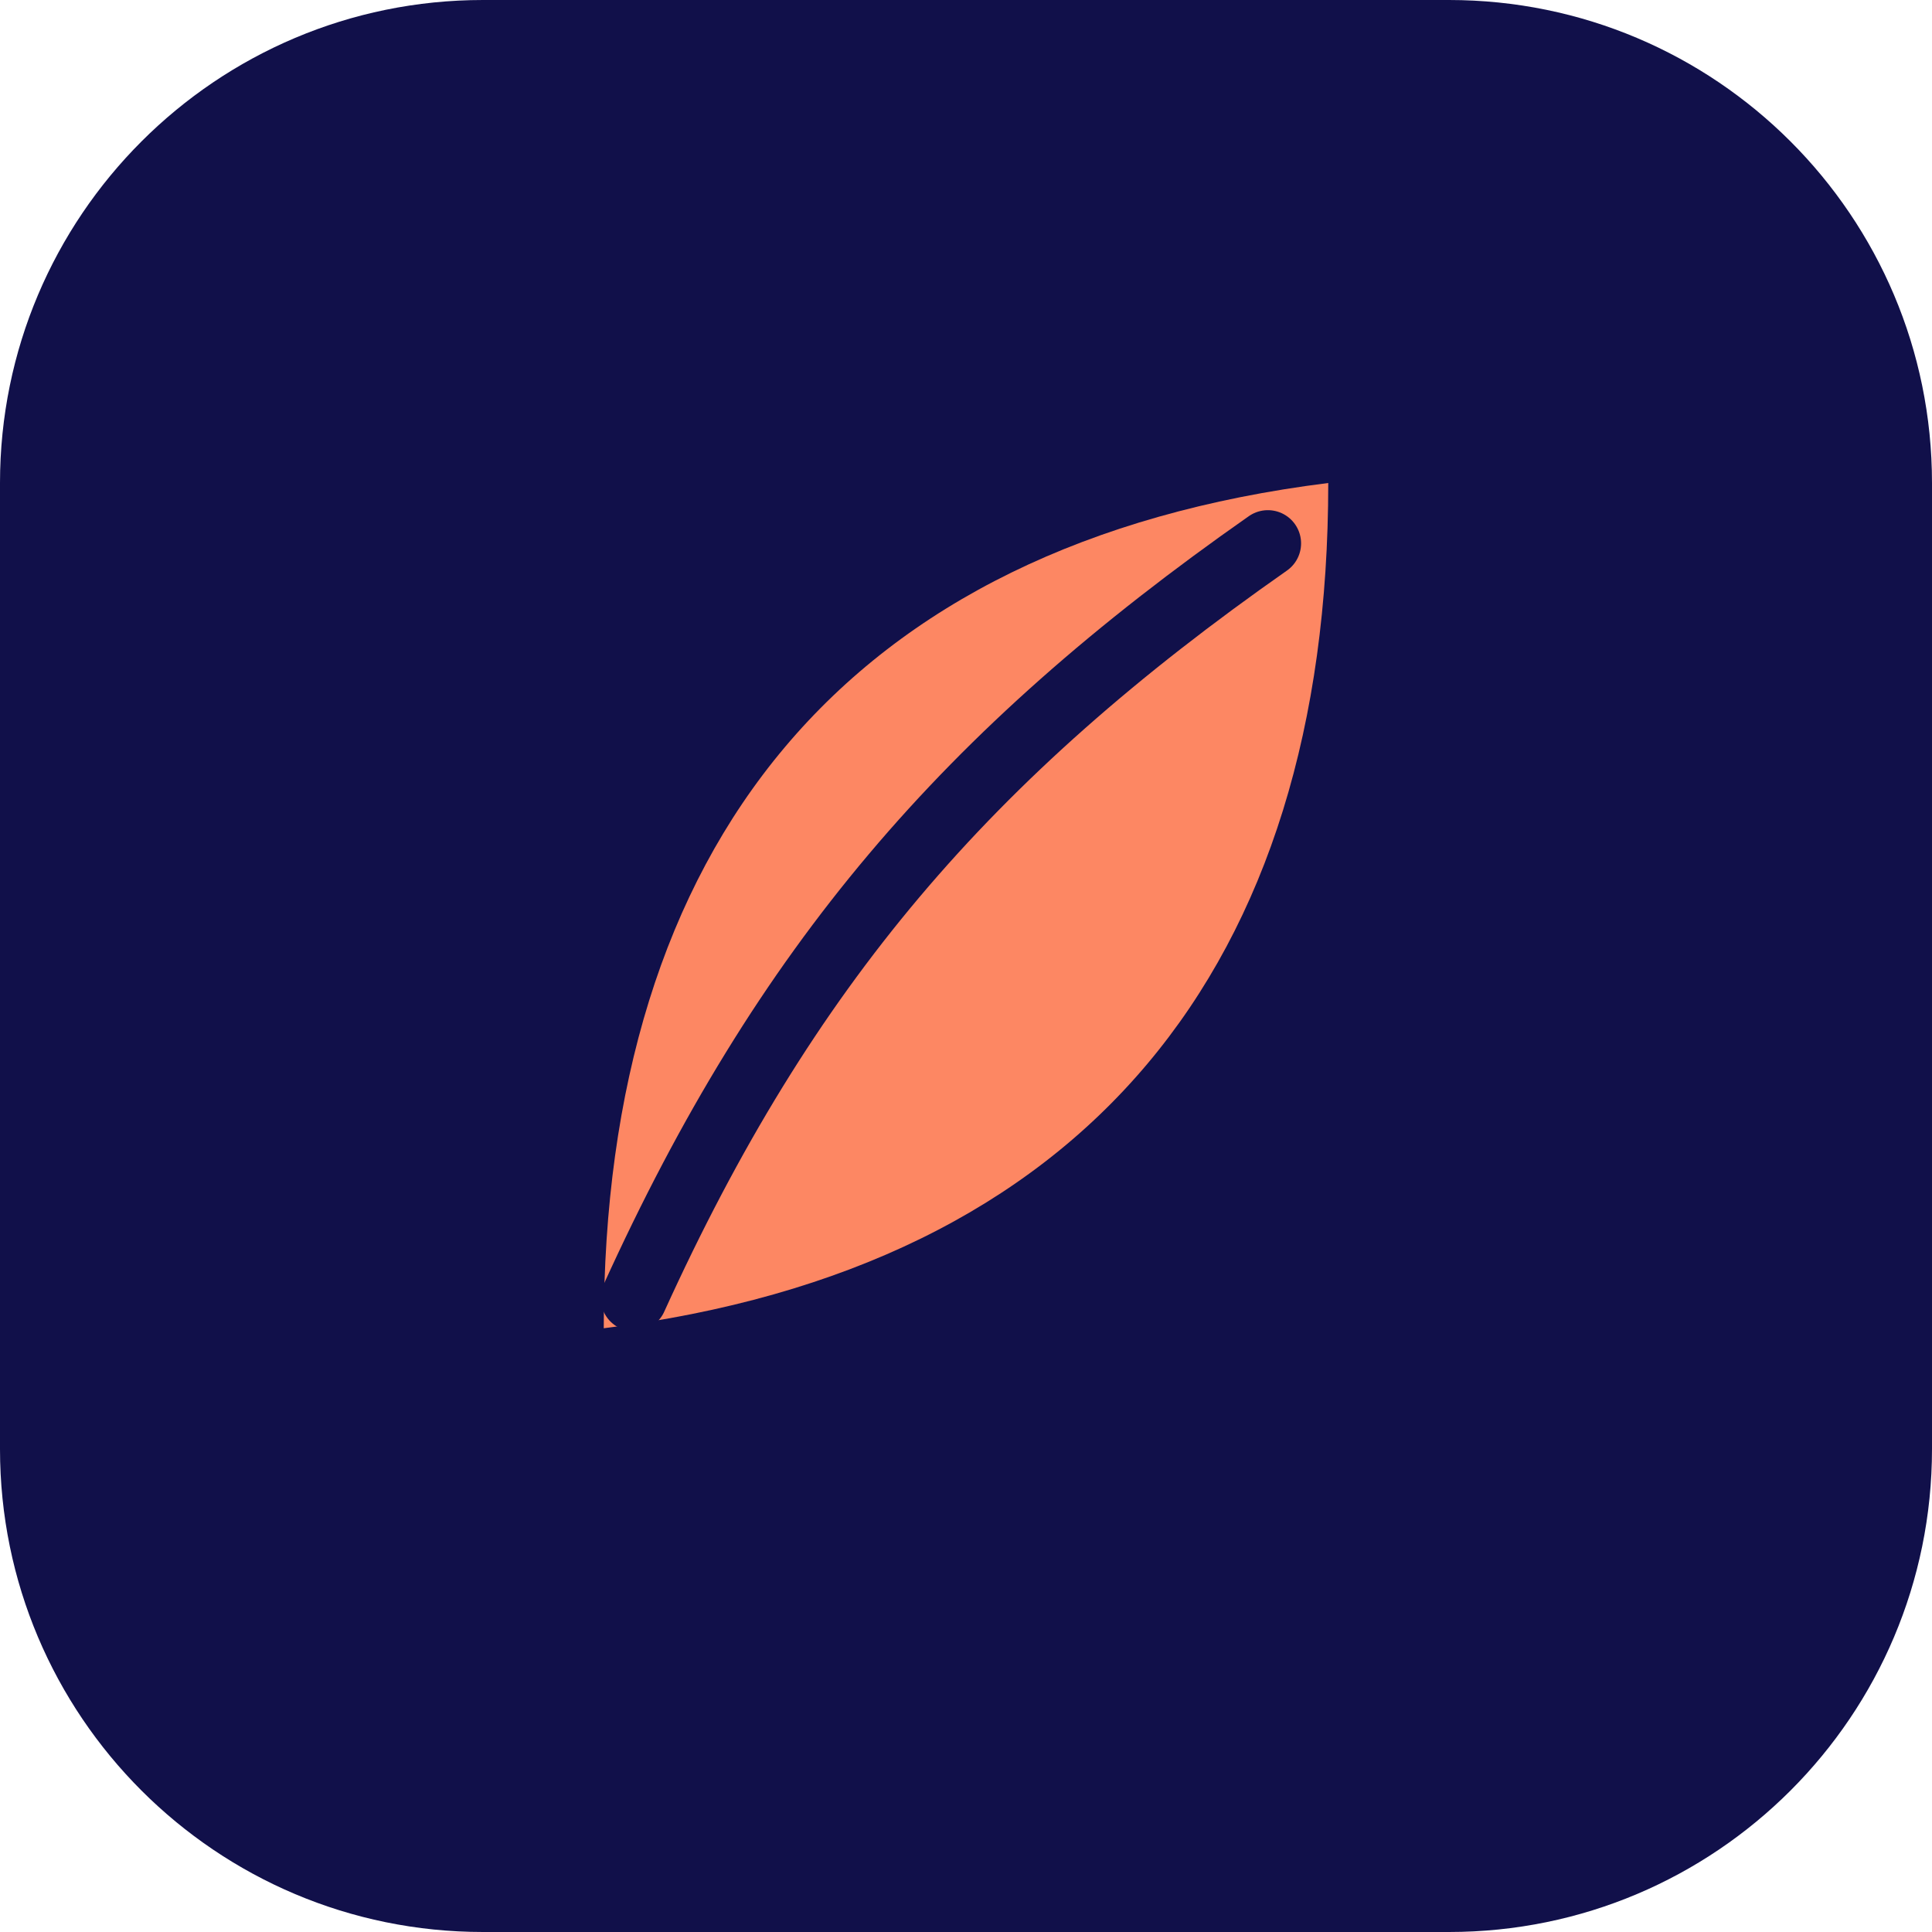
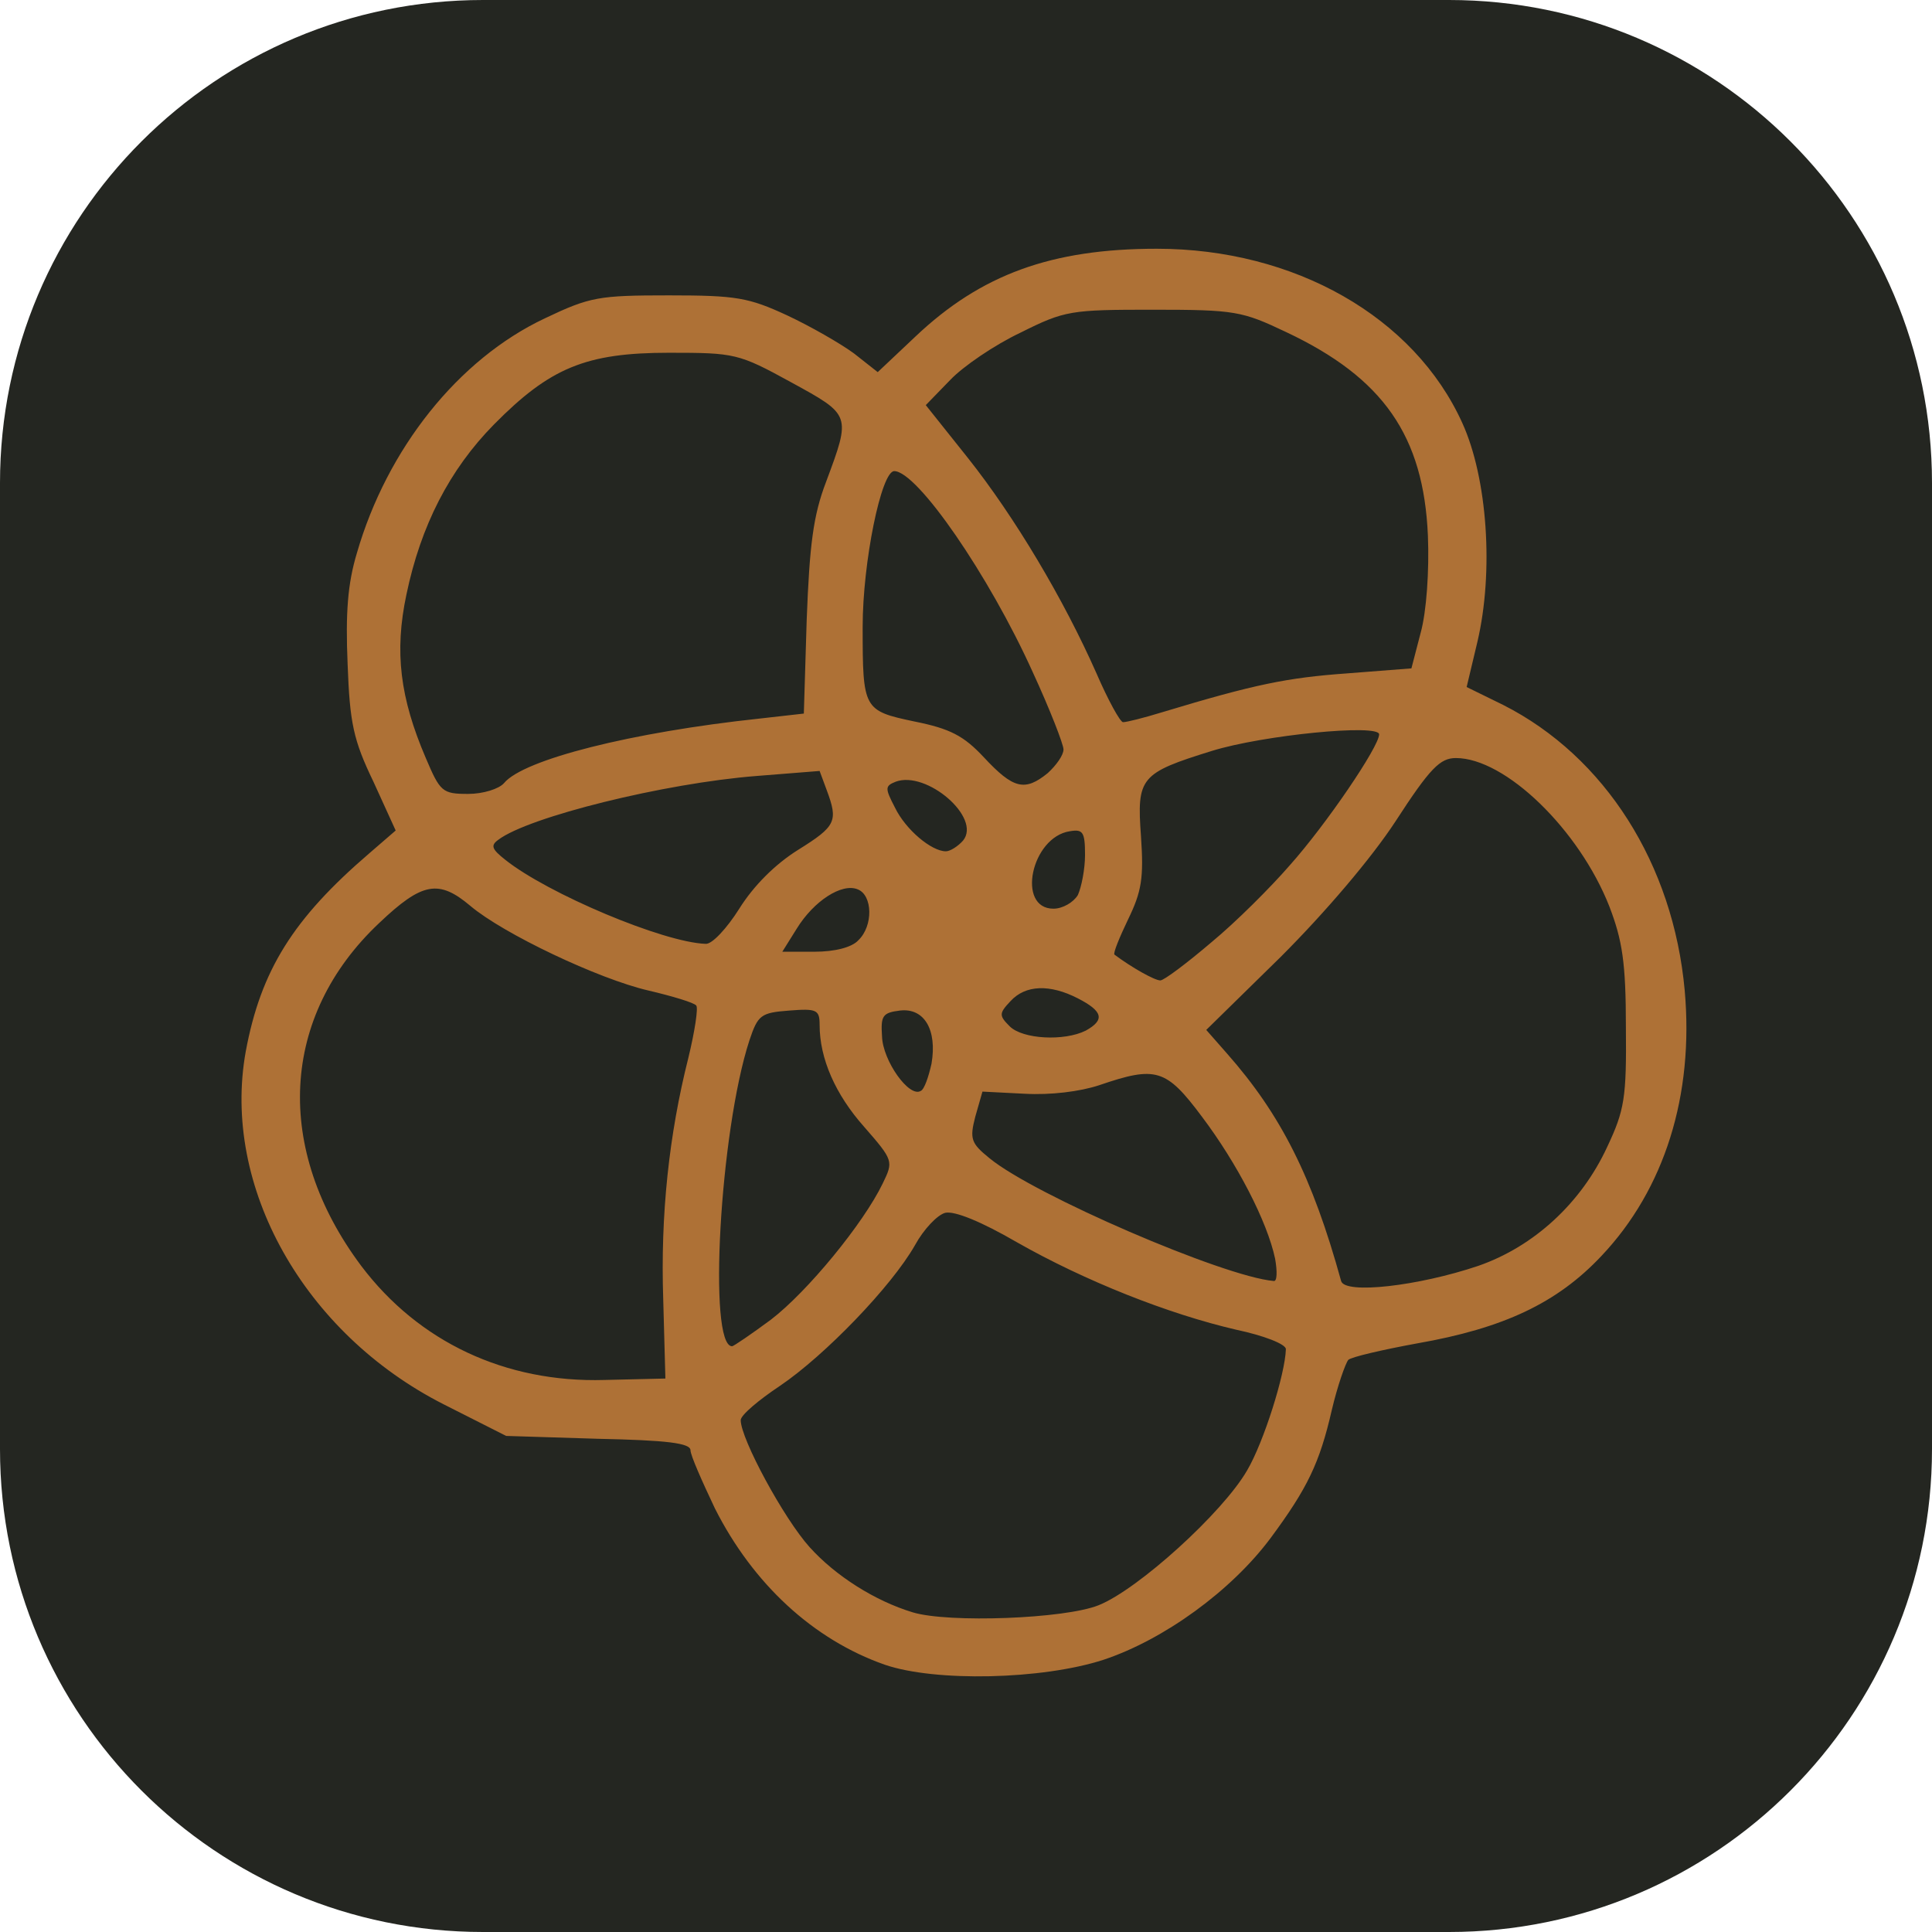
<svg xmlns="http://www.w3.org/2000/svg" viewBox="0 0 32 32" width="32" height="32">
-   <rect width="32" height="32" rx="8" fill="#11104a" />
-   <path d="M10 22C10 14 14 9 22 8C22 16 18 21 10 22Z" fill="#fd8763" />
-   <path d="M10.5 21.5C13 16 16 12.5 21 9" stroke="#11104a" stroke-width="1.1" stroke-linecap="round" fill="none" />
+   <rect width="32" height="32" rx="8" fill="#242621" />
+   <g transform="translate(4 4.12) scale(0.118812)">
+     <path d="M89.693 197.4C79.693 193.9 71.293 186.1 65.993 175.6C64.193 171.8 62.593 168.2 62.593 167.5C62.593 166.5 59.293 166.1 49.693 165.9L36.893 165.5L28.193 161.1C8.693 151.2 -2.807 130.7 0.593 111.9C2.693 100.6 7.193 93.4 17.793 84.3L21.493 81.1L18.393 74.3C15.593 68.5 15.093 66.1 14.793 57.9C14.493 50.8 14.793 46.7 16.093 42.4C20.293 27.9 30.193 15.4 42.293 9.7C48.593 6.7 49.793 6.5 59.593 6.5C68.993 6.5 70.693 6.8 76.093 9.3C79.293 10.8 83.493 13.2 85.393 14.6L88.693 17.2L93.993 12.2C103.093 3.6 112.893 0 127.593 0C146.793 0 163.493 9.5 170.193 24.3C173.693 32 174.593 45 172.293 54.8L170.793 61.1L175.893 63.6C190.093 70.8 199.593 85.8 201.193 103.4C202.493 118 198.393 131.1 189.593 140.4C183.393 147 175.893 150.5 163.893 152.6C158.993 153.5 154.693 154.5 154.293 154.9C153.893 155.4 152.793 158.5 151.993 161.9C150.293 169.3 148.593 172.8 143.493 179.7C137.993 187.1 128.593 193.9 120.193 196.7C111.593 199.5 96.693 199.8 89.693 197.4ZM119.493 189.1C124.993 186.9 136.793 176.2 140.193 170.3C142.493 166.4 145.493 156.9 145.593 153.4C145.593 152.7 142.493 151.5 138.693 150.7C129.193 148.5 117.593 143.9 108.093 138.5C103.093 135.6 99.393 134.1 98.093 134.4C96.993 134.7 95.093 136.7 93.893 138.9C90.593 144.7 81.293 154.3 75.093 158.5C72.093 160.5 69.593 162.6 69.593 163.3C69.593 165.9 75.593 177 79.193 181C82.793 185 88.293 188.5 93.593 190.1C98.593 191.6 114.793 191 119.493 189.1ZM58.793 146.5C58.393 134.7 59.593 123.5 62.293 112.8C63.193 109.1 63.693 105.8 63.393 105.5C63.093 105.1 60.093 104.2 56.693 103.4C49.793 101.8 36.493 95.5 31.893 91.6C27.493 87.9 25.193 88.3 19.193 94C5.393 107 4.493 125.5 16.693 141.8C24.693 152.4 36.793 158.1 50.593 157.7L59.093 157.5L58.793 146.5ZM73.793 149.3C78.893 145.4 86.693 135.9 89.393 130.3C90.893 127.2 90.893 127.1 86.793 122.4C82.793 117.9 80.593 112.9 80.593 108.2C80.593 106.1 80.193 105.9 76.393 106.2C72.393 106.5 71.993 106.8 70.793 110.4C66.693 123 64.993 153 68.393 153C68.593 153 71.093 151.3 73.793 149.3ZM172.393 141.8C180.193 139.1 186.793 133 190.393 125.2C192.793 120.1 193.093 118.4 192.993 108.5C192.993 99.5 192.493 96.4 190.693 91.7C186.493 81 176.193 71 169.293 71C167.093 71 165.693 72.4 160.893 79.8C157.493 85 151.093 92.5 144.893 98.7L134.493 108.9L137.393 112.2C144.893 120.7 149.293 129.4 153.293 143.9C153.793 145.8 164.093 144.6 172.393 141.8ZM144.093 140.8C142.993 135.6 138.793 127.5 133.893 121C128.893 114.3 127.493 113.9 119.593 116.6C116.893 117.5 112.793 118 109.193 117.8L103.293 117.5L102.293 121C101.493 124.1 101.693 124.7 104.293 126.8C110.493 131.9 136.893 143.3 143.893 143.9C144.393 144 144.393 142.5 144.093 140.8ZM96.193 113.6C96.993 108.9 95.193 105.8 91.793 106.2C89.393 106.5 89.093 106.9 89.293 109.8C89.393 113.2 93.093 118.4 94.693 117.4C95.193 117.2 95.793 115.4 96.193 113.6ZM117.693 109C120.393 107.5 120.093 106.3 116.593 104.5C112.693 102.5 109.293 102.6 107.193 104.9C105.593 106.6 105.593 106.9 107.093 108.4C108.893 110.2 114.693 110.5 117.693 109ZM135.193 96.7C138.593 93.9 143.493 89 146.093 86C151.193 80.3 158.593 69.4 158.593 67.7C158.593 66.2 142.393 67.8 135.293 70C125.293 73.1 124.793 73.7 125.393 81.9C125.793 87.7 125.493 89.6 123.593 93.5C122.393 96 121.493 98.2 121.693 98.4C124.093 100.2 127.293 102 128.093 102C128.593 102 131.793 99.6 135.193 96.7ZM85.993 96.4C88.093 94.4 87.993 90.1 85.893 89.3C83.693 88.4 79.793 90.9 77.393 94.8L75.393 98H79.893C82.693 98 85.093 97.4 85.993 96.4ZM69.393 92C71.393 88.8 74.393 85.8 77.593 83.8C82.893 80.5 83.193 79.8 81.593 75.5L80.593 72.8L71.793 73.5C58.993 74.5 39.993 79.2 35.793 82.4C34.693 83.2 34.893 83.7 36.793 85.2C42.693 89.9 58.793 96.7 64.693 96.9C65.593 97 67.693 94.7 69.393 92ZM116.593 90.1C117.093 89 117.593 86.5 117.593 84.5C117.593 81.3 117.293 80.9 115.493 81.2C110.093 82 107.993 92 113.193 92C114.493 92 115.993 91.1 116.593 90.1ZM100.593 82.5C103.193 79.3 95.493 72.7 91.193 74.3C89.693 74.9 89.693 75.2 91.093 77.9C92.593 81 96.193 84 98.193 84C98.793 84 99.893 83.3 100.593 82.5ZM36.593 74.5C39.293 71.2 54.393 67.4 72.193 65.5L78.393 64.8L78.793 51.7C79.193 41.3 79.693 37.2 81.493 32.5C84.993 23.1 84.993 23.2 76.593 18.6C69.293 14.6 68.793 14.5 59.593 14.5C47.993 14.5 42.993 16.6 35.193 24.5C28.993 30.8 24.993 38.6 22.993 48.2C21.293 56.2 22.093 62.6 25.693 71C27.693 75.7 27.993 76 31.593 76C33.693 76 35.893 75.3 36.593 74.5ZM112.393 73.1C113.593 72 114.593 70.6 114.593 69.8C114.593 69.1 112.693 64.2 110.293 59C104.193 45.5 94.193 31 90.993 31C89.193 31 86.593 43.7 86.593 52.7C86.593 64.2 86.693 64.4 93.793 65.9C98.793 66.9 100.693 67.9 103.493 70.9C107.593 75.3 109.193 75.7 112.393 73.1ZM128.393 64.6C141.293 60.7 145.793 59.8 154.093 59.2L163.093 58.5L164.393 53.5C165.193 50.6 165.593 44.9 165.393 40C164.793 26.1 159.193 18 145.593 11.6C139.493 8.7 138.493 8.5 127.093 8.5C115.593 8.5 114.793 8.6 108.593 11.7C104.993 13.4 100.593 16.4 98.793 18.3L95.393 21.8L101.293 29.2C107.793 37.4 114.593 48.8 119.193 59.2C120.793 62.9 122.493 66 122.893 66C123.393 66 125.793 65.4 128.393 64.6Z" fill="#ae7136" />
+   </g>
</svg>
